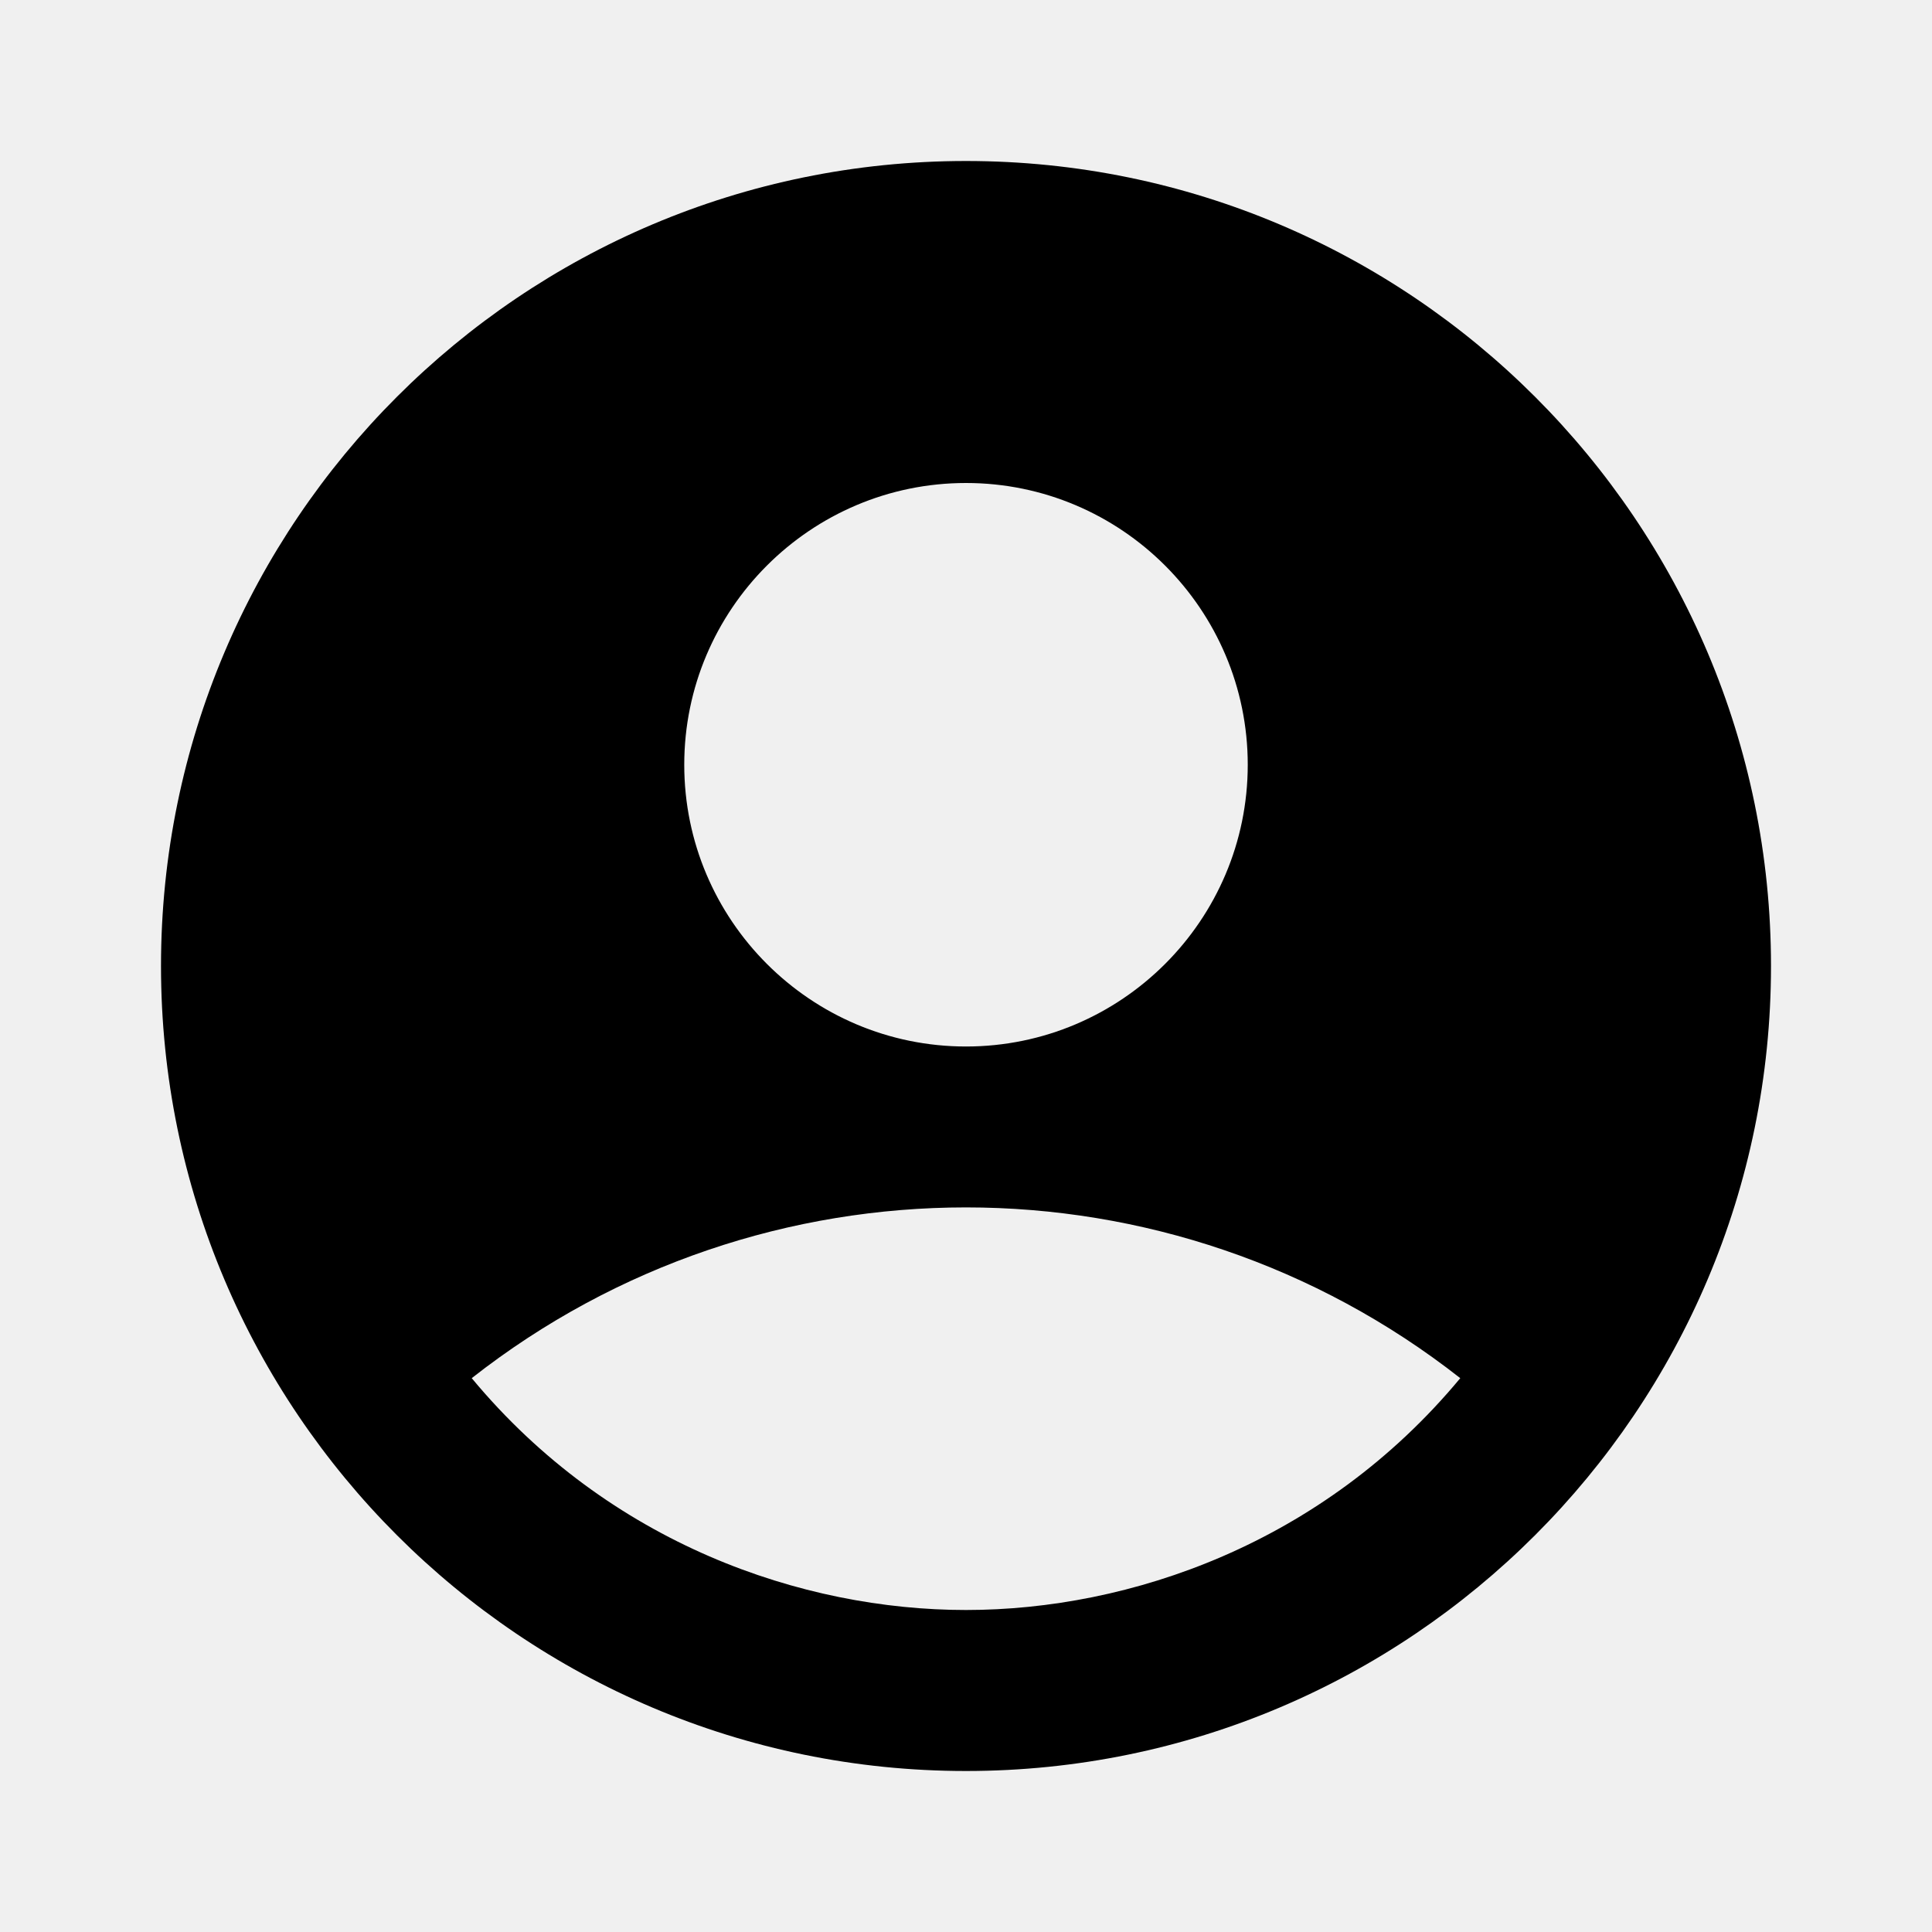
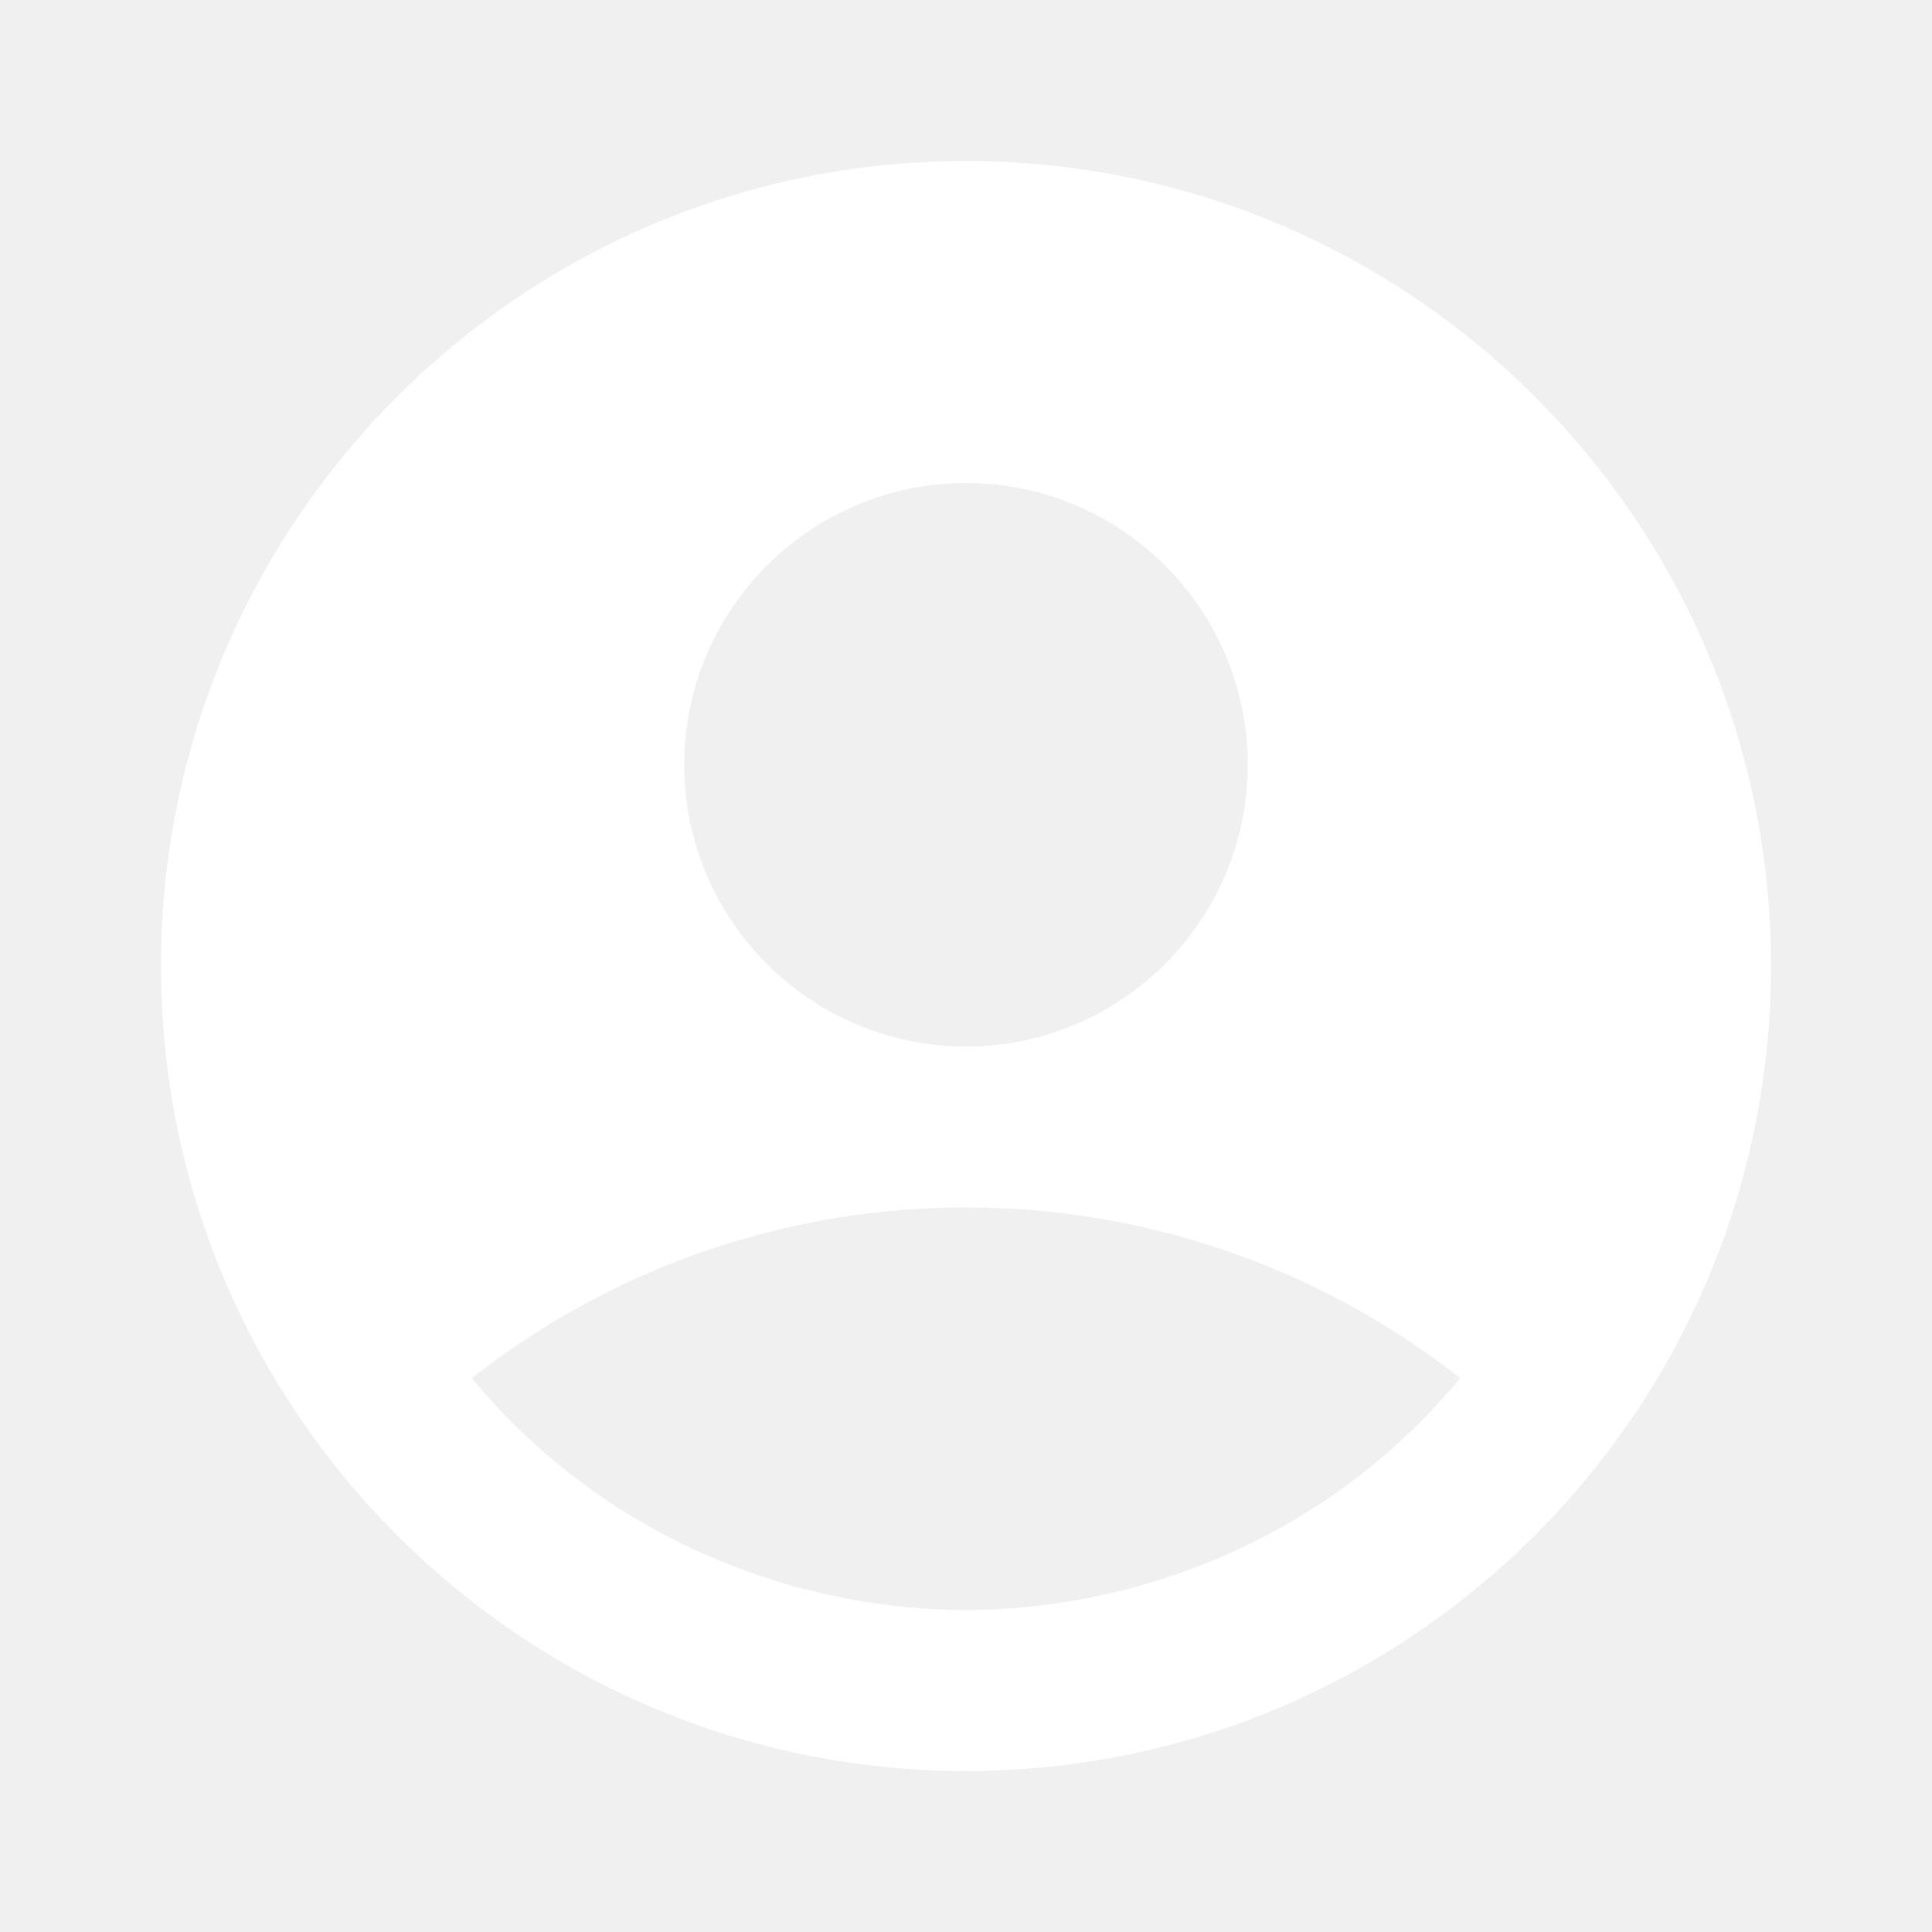
- <svg xmlns="http://www.w3.org/2000/svg" width="24" height="24" viewBox="0 0 24 24">
+ <svg xmlns="http://www.w3.org/2000/svg" width="24" height="24" viewBox="0 0 24 24" fill="#fff">
  <path d="M12 2C6.48 2 2 6.48 2 12s4.48 10 10 10 10-4.48 10-10S17.52 2 12 2zm0 4c1.93 0 3.5 1.57 3.5 3.5S13.93 13 12 13s-3.5-1.57-3.5-3.5S10.07 6 12 6zm0 14c-2.03 0-4.43-.82-6.14-2.88a9.947 9.947 0 0 1 12.28 0C16.43 19.18 14.03 20 12 20z" />
</svg>
